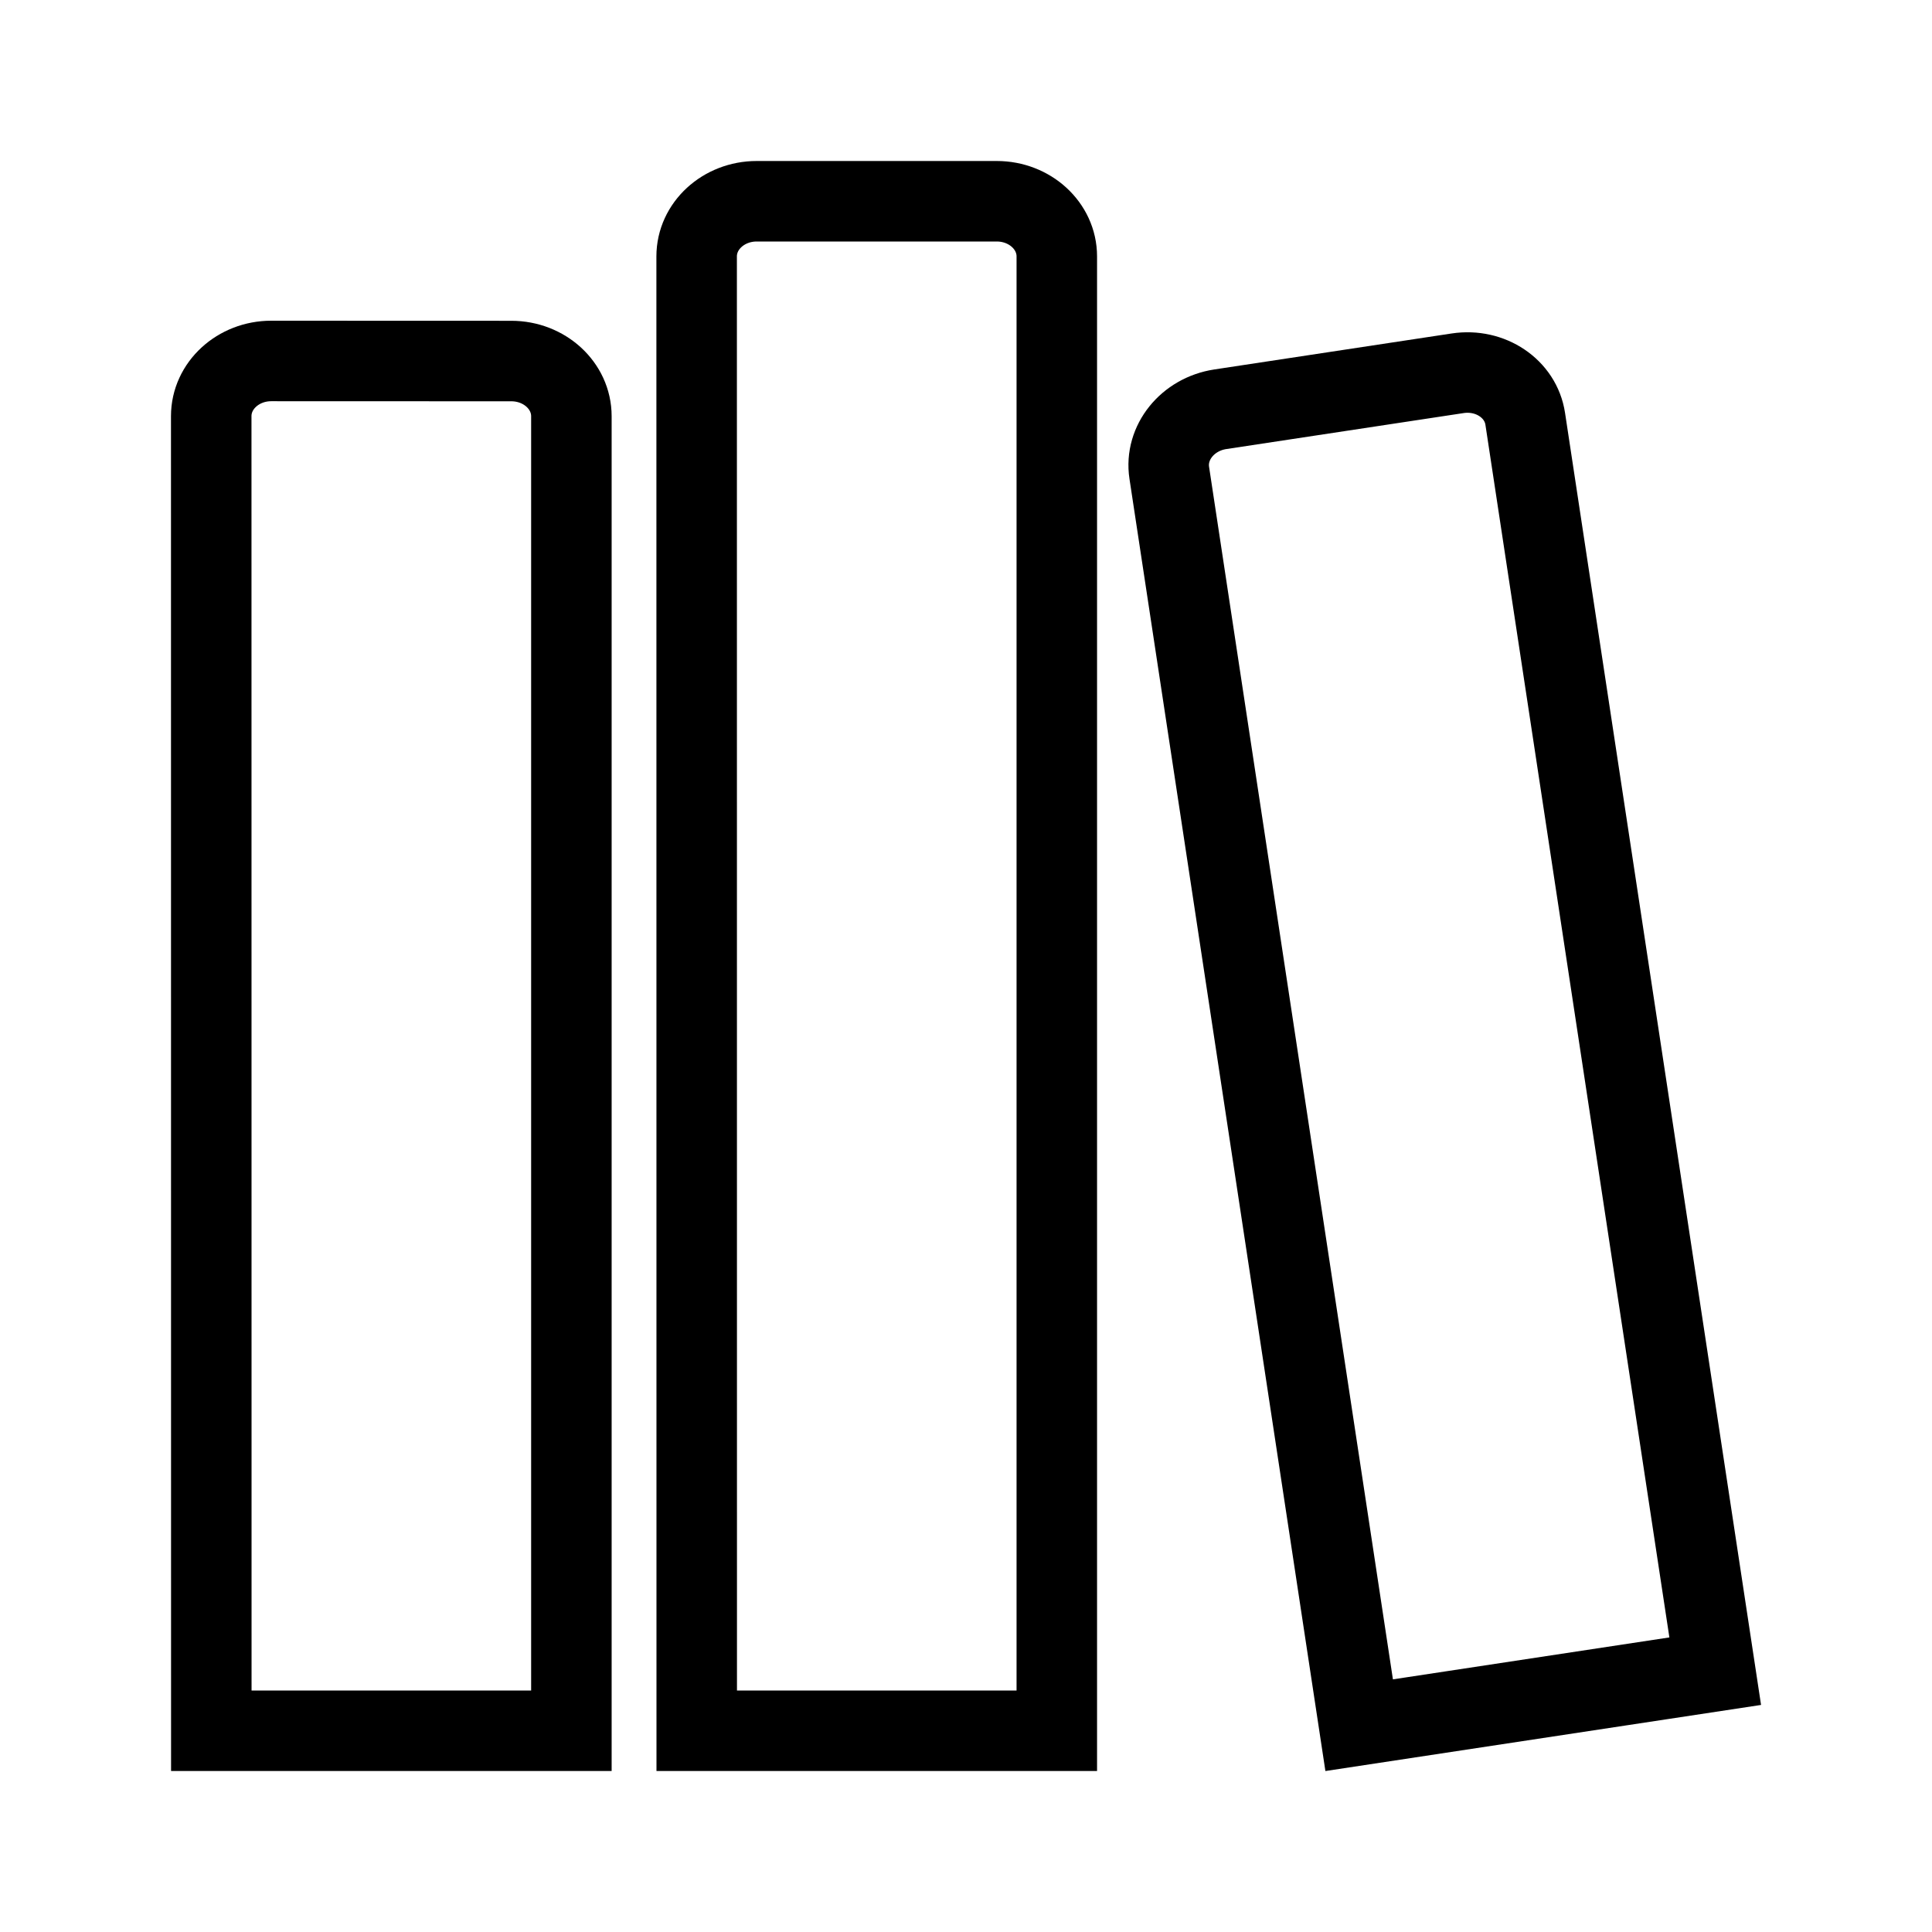
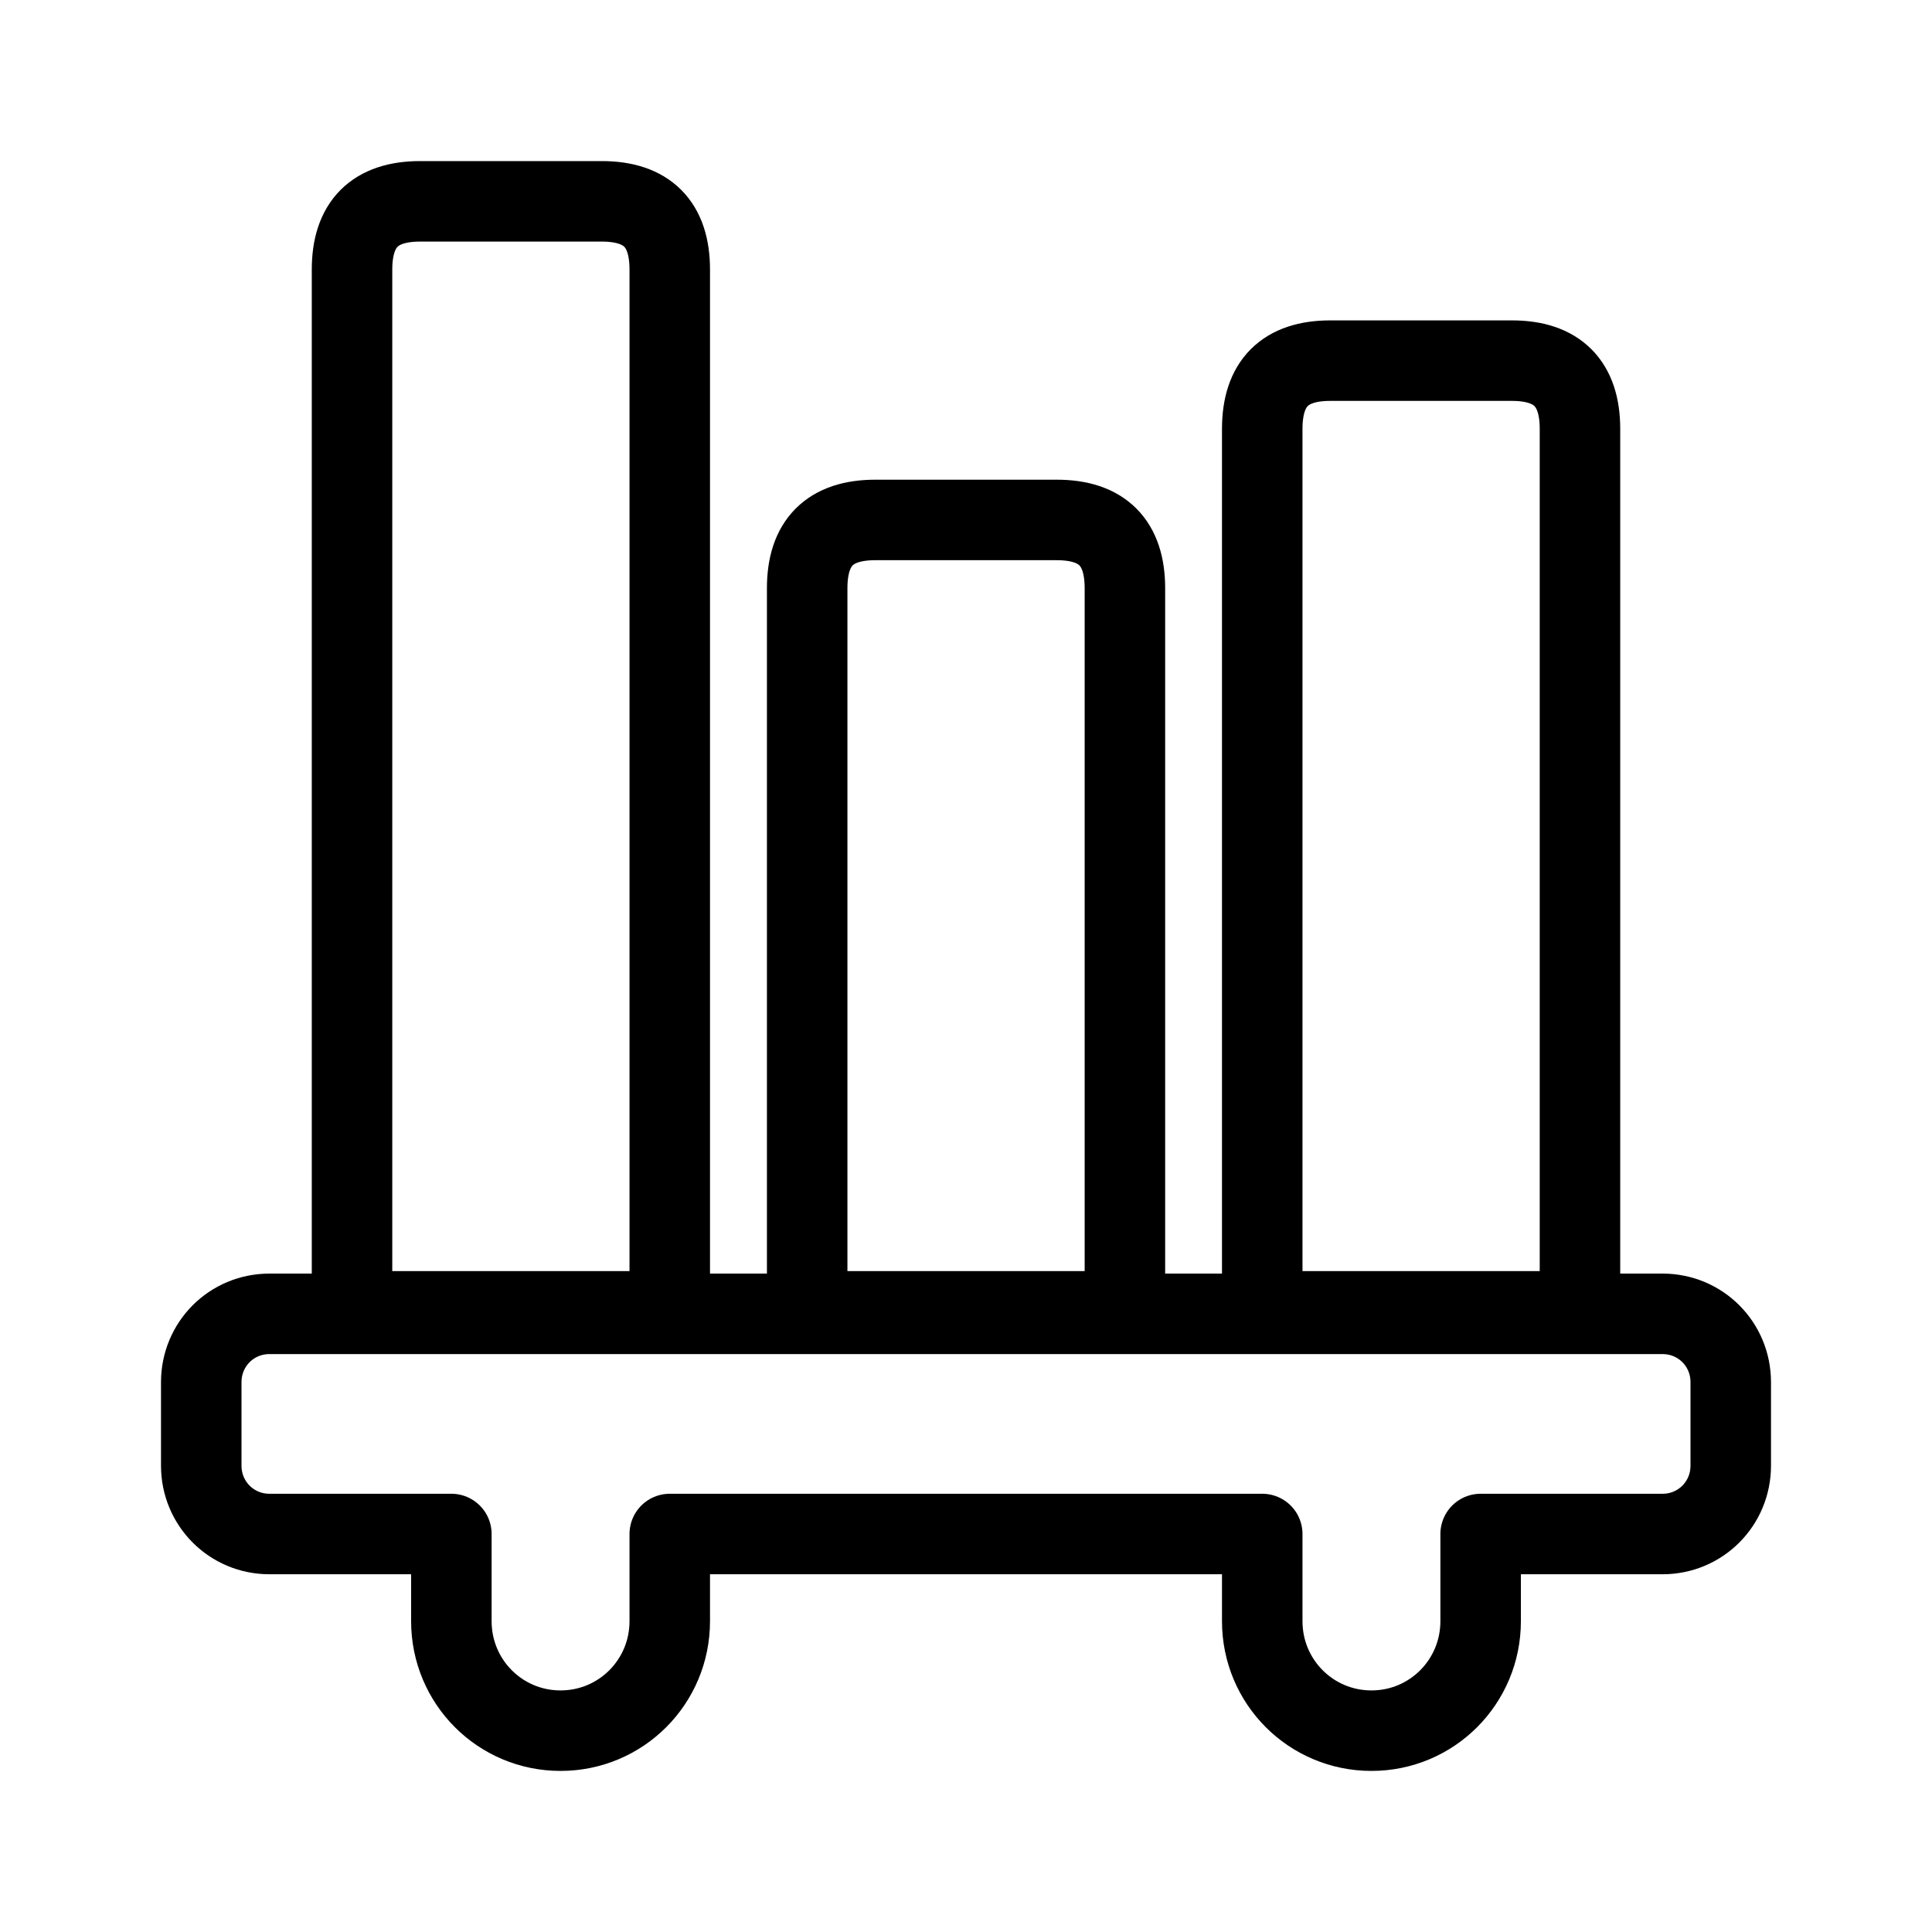
<svg xmlns="http://www.w3.org/2000/svg" viewBox="0 0 24 24">
-   <path d="m 7.098,5.17 c 0,-0.378 -0.334,-0.685 -0.746,-0.685 L 3.37,4.484 c -0.412,0 -0.746,0.307 -0.746,0.685 L 2.625,21.5 l 4.473,0 z" fill="none" fill-opacity="1" stroke="#000000" stroke-width="1" />
-   <path d="m 13.128,3.185 c 0,-0.378 -0.334,-0.685 -0.746,-0.685 l -2.982,0 c -0.412,0 -0.746,0.307 -0.746,0.685 L 8.655,21.5 L 13.128,21.5 Z" fill="none" fill-opacity="1" stroke="#000000" stroke-width="1" />
-   <path d="M 18.947,5.203 C 18.891,4.829 18.515,4.575 18.107,4.637 l -2.948,0.447 c -0.407,0.062 -0.691,0.415 -0.634,0.789 l 2.359,15.558 l 4.423,-0.671 z" fill="none" fill-opacity="1" stroke="#000000" stroke-width="1" />
+   <path d="M 4.373,16.29 L 4.373,3.349 C 4.373,2.783 4.655,2.501 5.219,2.501 L 7.475,2.501 C 8.039,2.501 8.32,2.783 8.32,3.349 L 8.32,16.29 Z" fill="none" stroke="#000000" stroke-width="1" stroke-linecap="round" stroke-linejoin="round" />
+   <path d="M 10.027,16.29 L 10.027,7.307 C 10.027,6.741 10.308,6.459 10.873,6.459 L 13.128,6.459 C 13.693,6.459 13.974,6.741 13.974,7.307 L 13.974,16.29 Z" fill="none" stroke="#000000" stroke-width="1" stroke-linecap="round" stroke-linejoin="round" />
+   <path d="M 15.68,16.29 L 15.68,5.328 C 15.68,4.762 15.961,4.48 16.525,4.48 L 18.781,4.48 C 19.345,4.48 19.627,4.762 19.627,5.328 L 19.627,16.29 Z" fill="none" stroke="#000000" stroke-width="1" stroke-linecap="round" stroke-linejoin="round" />
+   <path d="M 18.393,19.056 L 18.393,20.139 C 18.393,20.892 17.788,21.499 17.037,21.499 C 16.285,21.499 15.68,20.892 15.68,20.139 L 15.68,19.056 L 8.32,19.056 L 8.32,20.139 C 8.32,20.892 7.715,21.499 6.963,21.499 C 6.212,21.499 5.607,20.892 5.607,20.139 L 5.607,19.056 L 3.347,19.056 C 2.876,19.056 2.5,18.678 2.5,18.207 L 2.5,17.17 C 2.5,16.698 2.876,16.321 3.347,16.321 L 20.653,16.321 C 21.124,16.321 21.5,16.698 21.5,17.17 L 21.5,18.207 C 21.5,18.678 21.124,19.056 20.653,19.056 Z" fill="none" stroke="#000000" stroke-width="1" stroke-linecap="round" stroke-linejoin="round" />
</svg>
